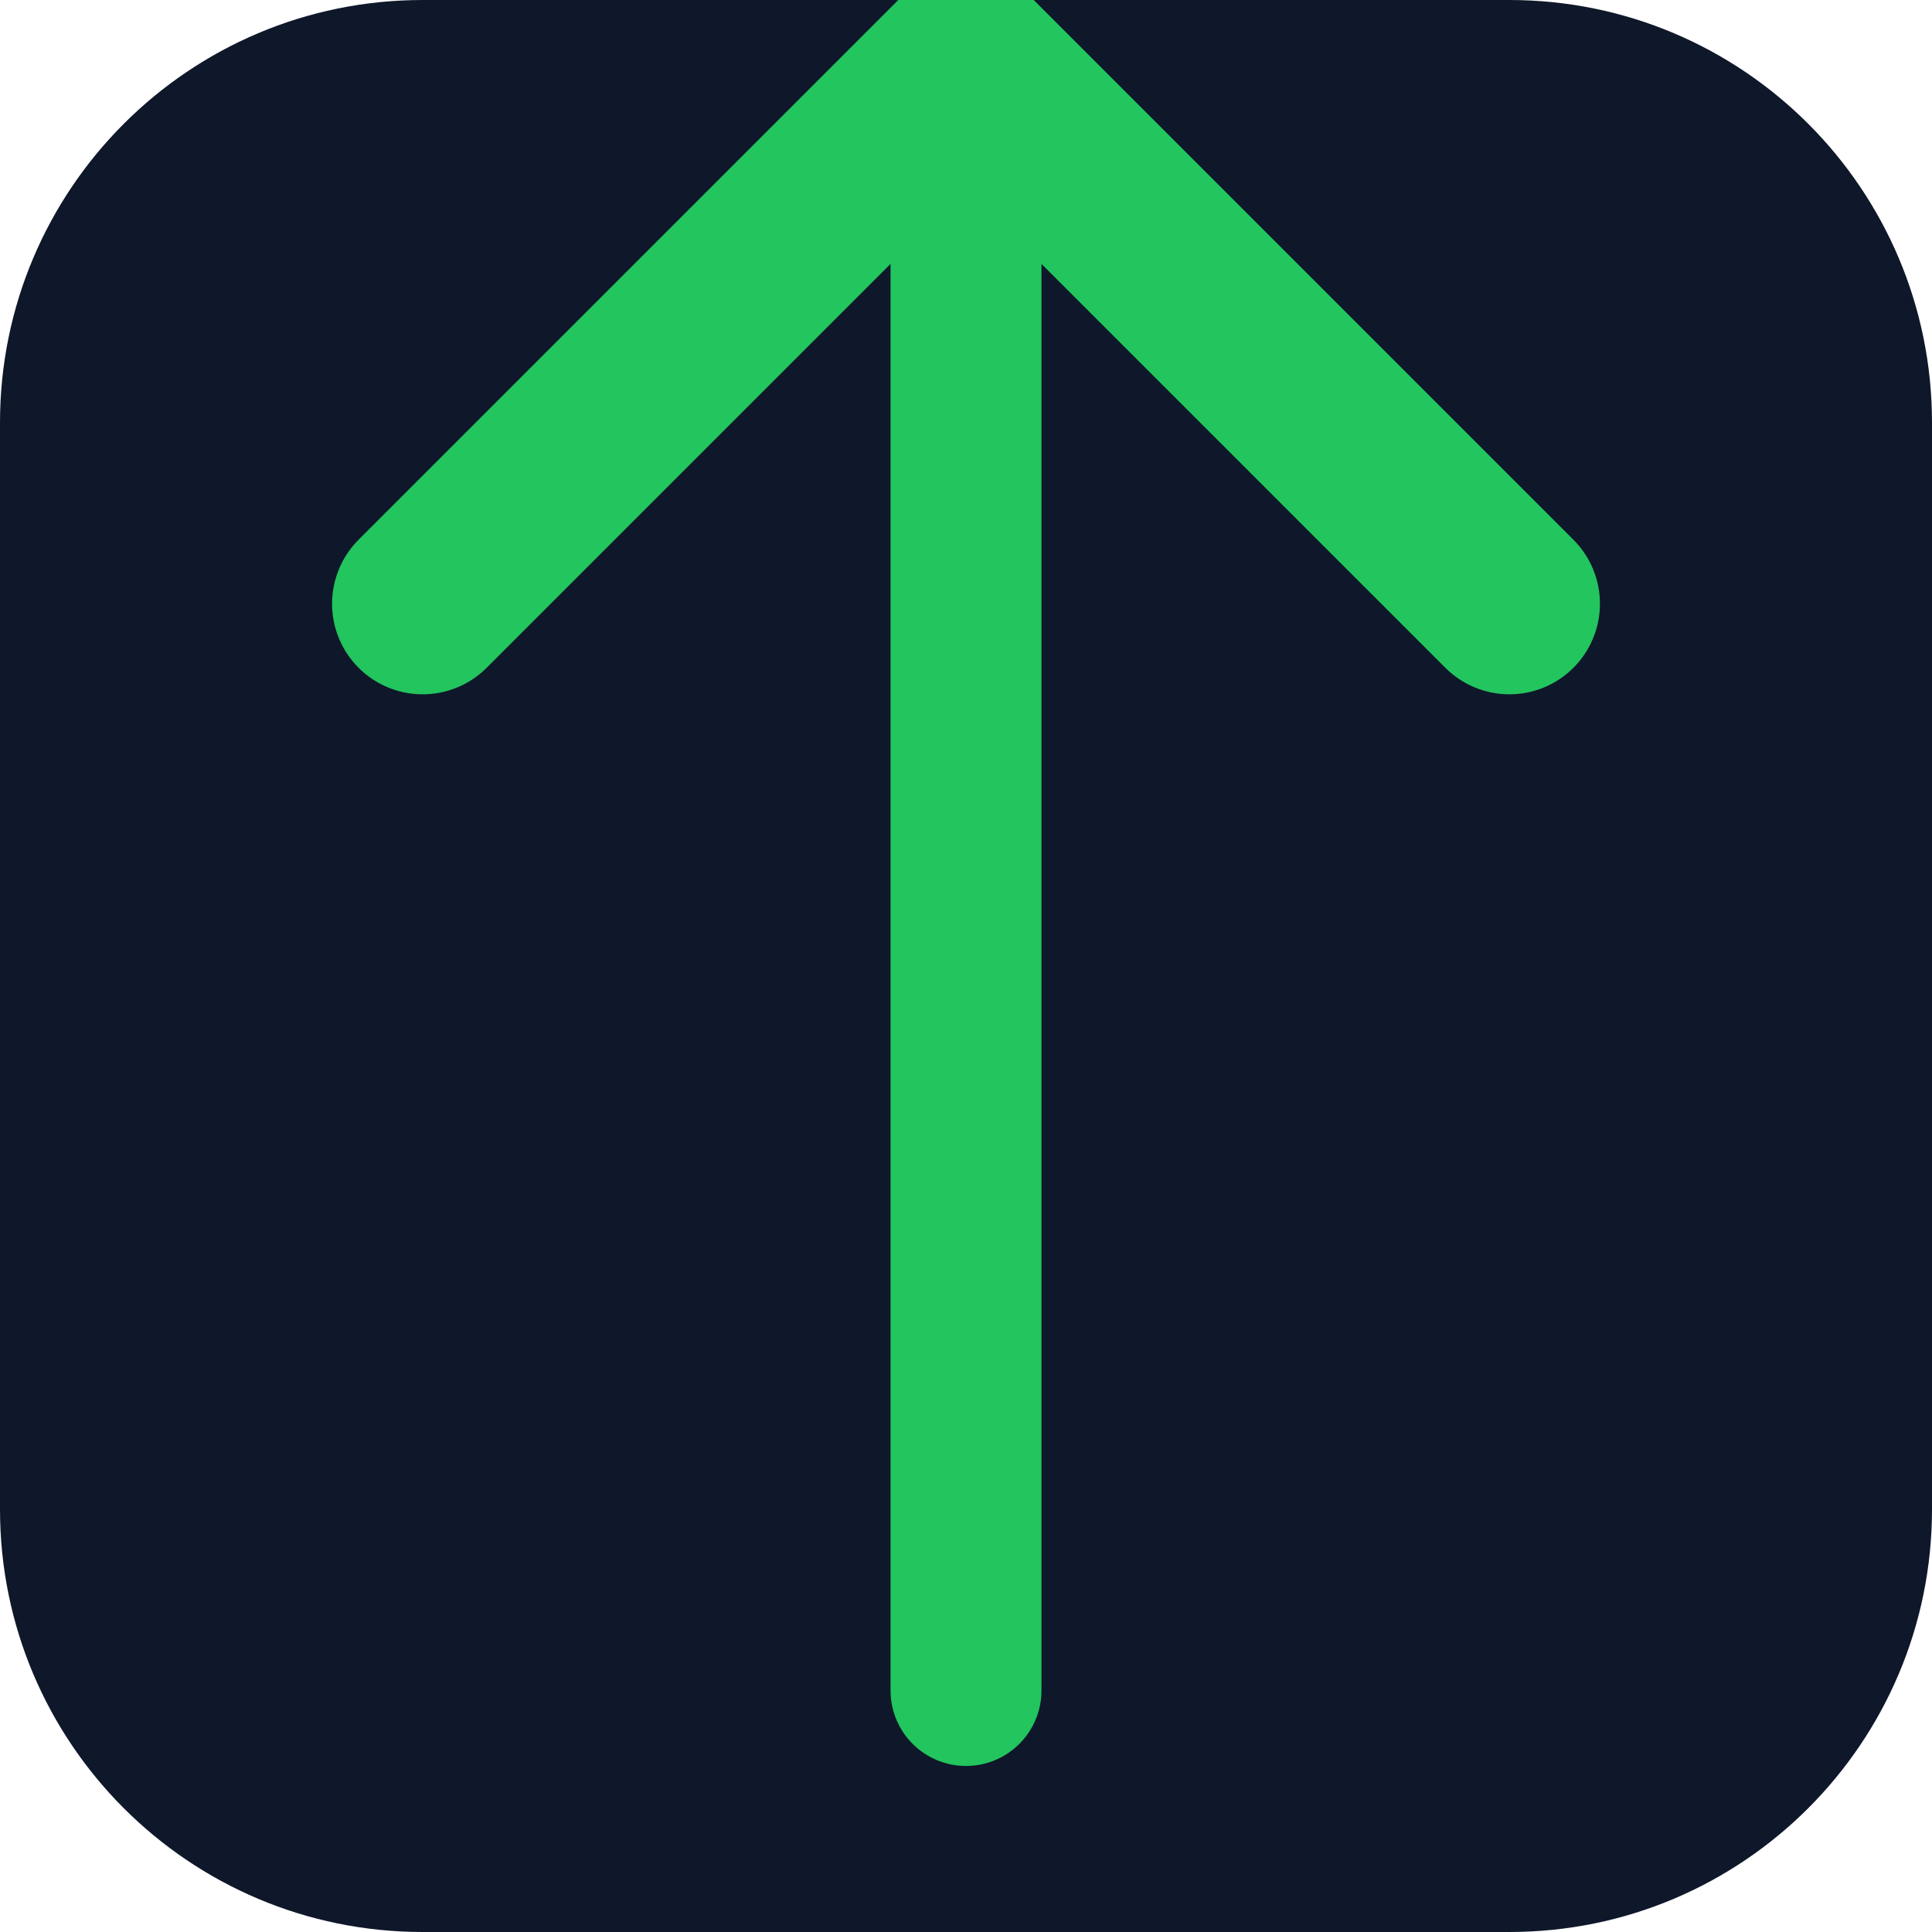
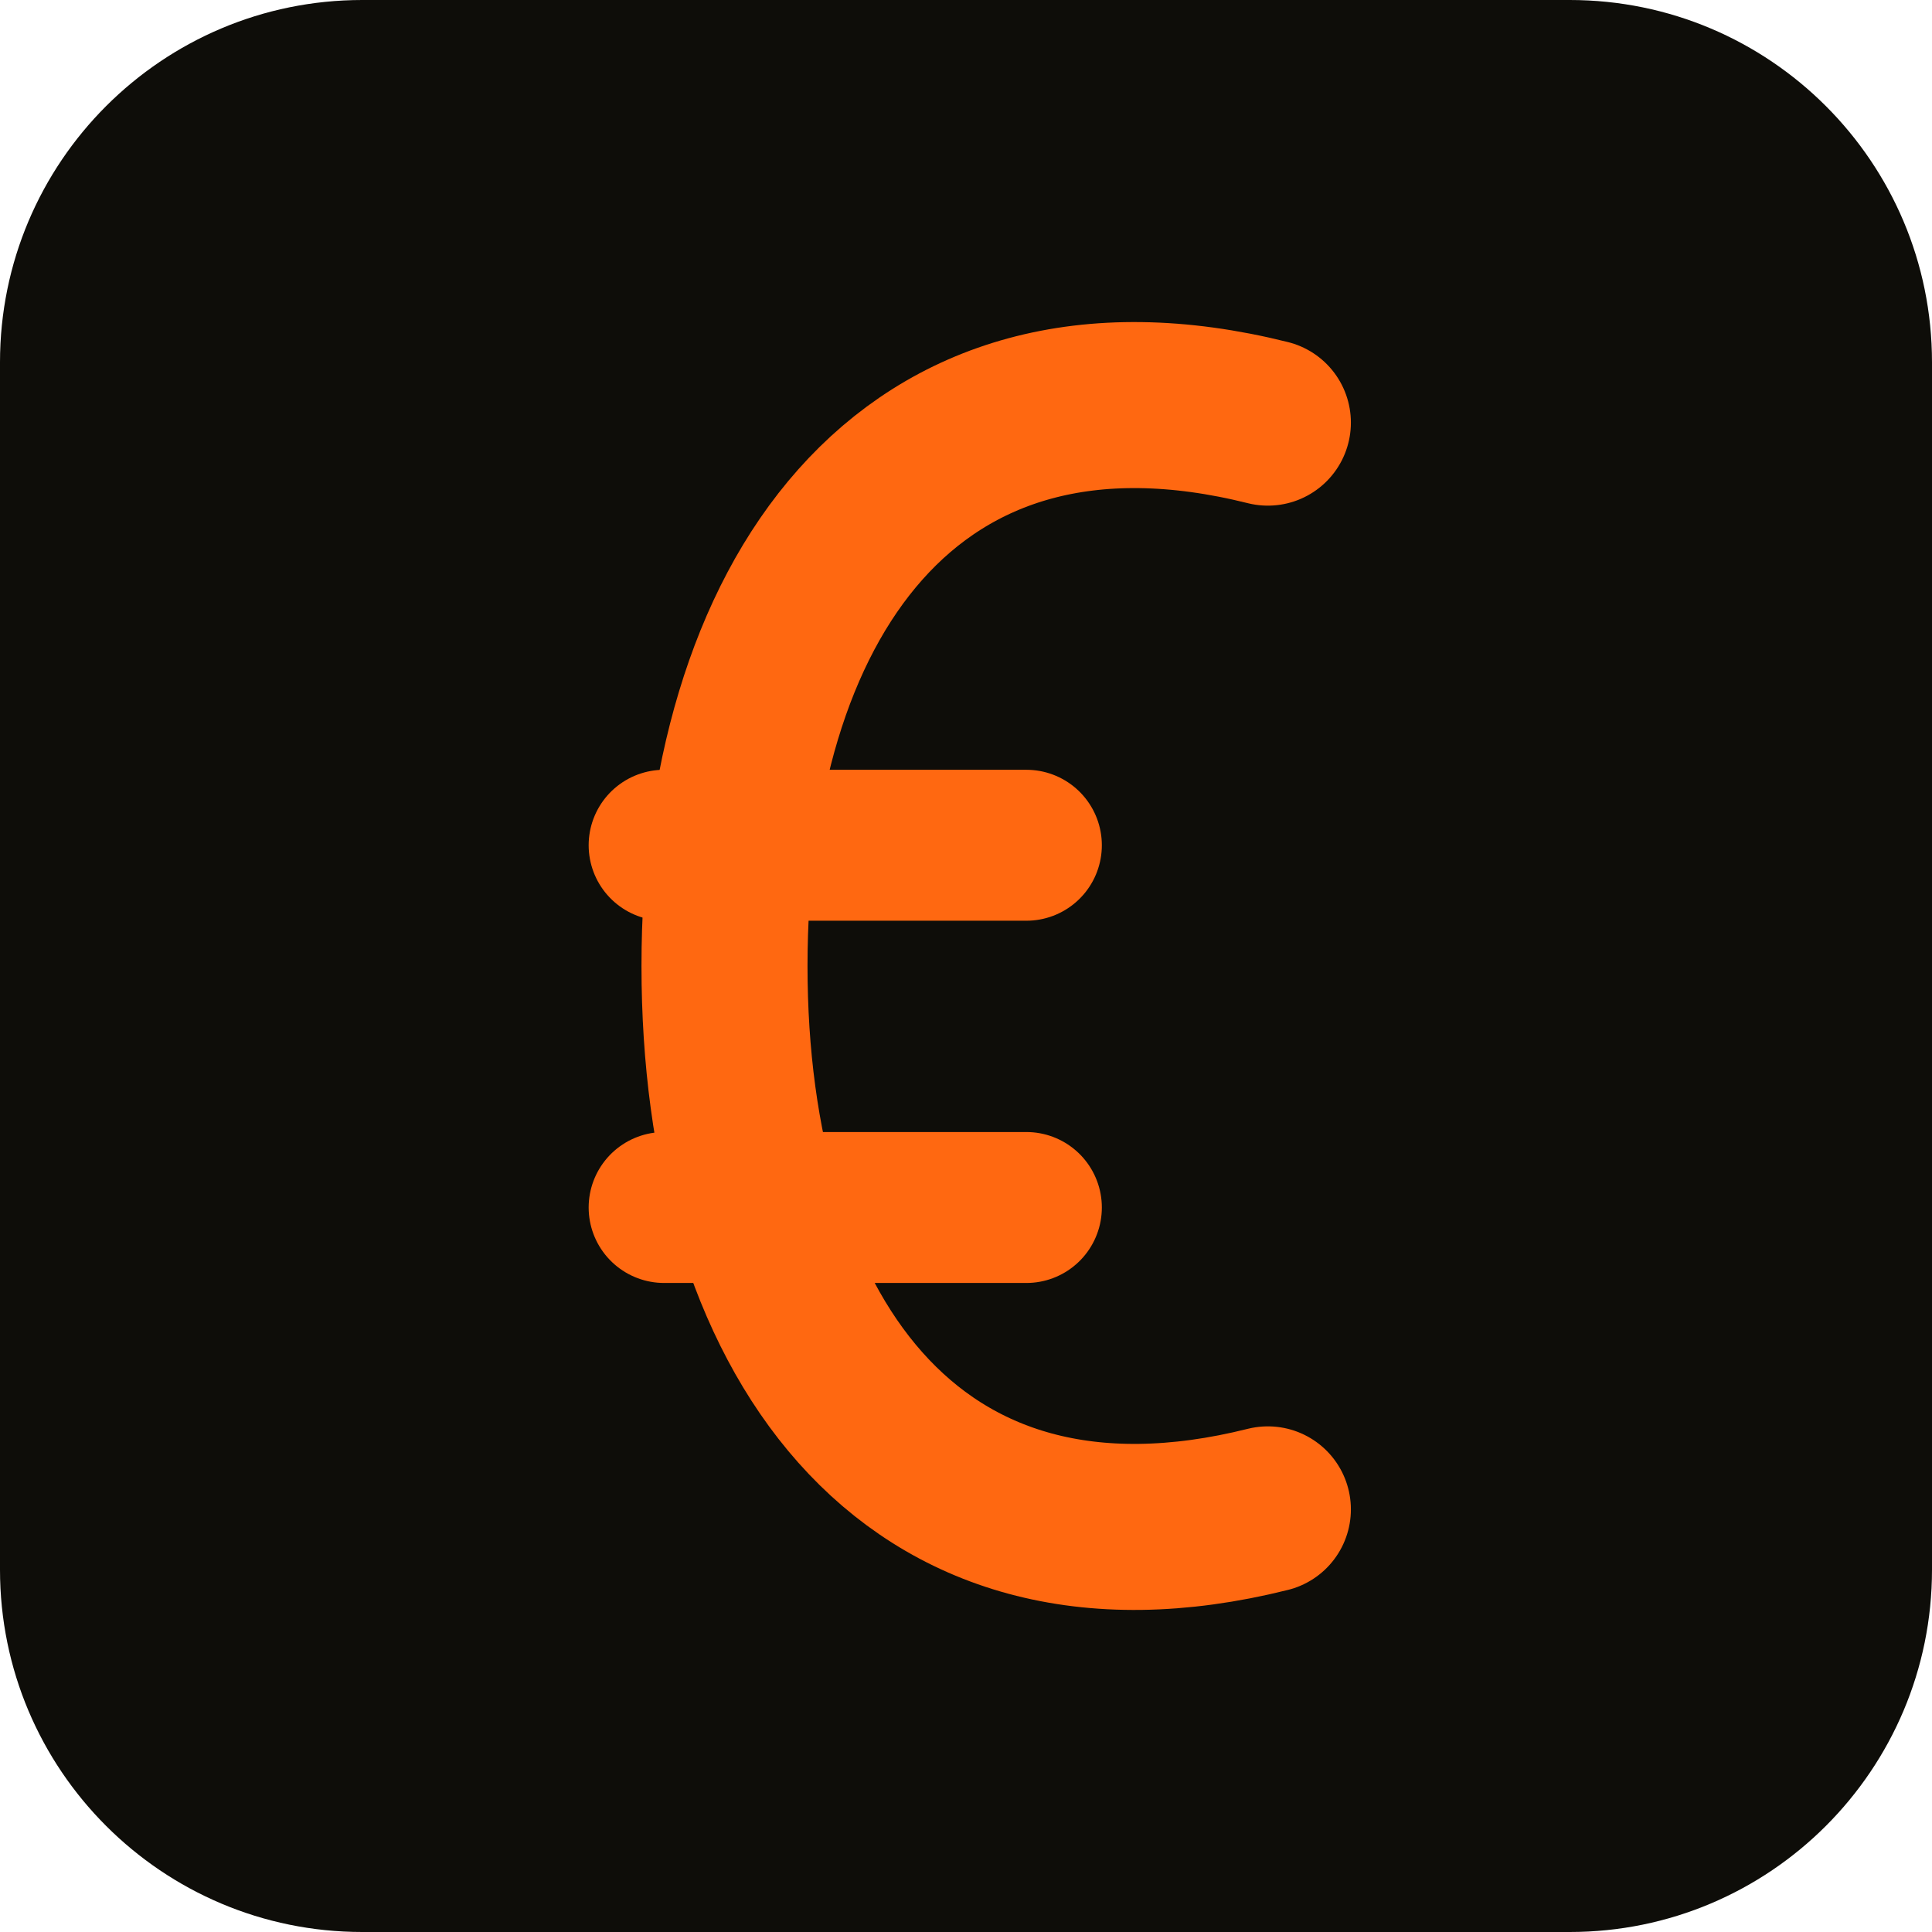
<svg xmlns="http://www.w3.org/2000/svg" width="64" height="64" viewBox="0 0 64 64">
-   <rect width="64" height="64" rx="14" fill="#0f172a" />
-   <path d="M32 8v48" stroke="#22c55e" stroke-width="5" stroke-linecap="round" />
-   <path d="M14 20l18-18 18 18" stroke="#22c55e" stroke-width="6" fill="none" stroke-linecap="round" stroke-linejoin="round" />
+   <rect width="64" height="64" rx="12" fill="#0E0D09" />
+   <path d="M42 14C30 11, 24 20, 24 32C24 44, 30 53, 42 50" stroke="#FF6811" stroke-width="5.5" fill="none" stroke-linecap="round" stroke-linejoin="round" />
+   <line x1="22" y1="28" x2="34" y2="28" stroke="#FF6811" stroke-width="5" stroke-linecap="round" />
+   <line x1="22" y1="40" x2="34" y2="40" stroke="#FF6811" stroke-width="5" stroke-linecap="round" />
</svg>
